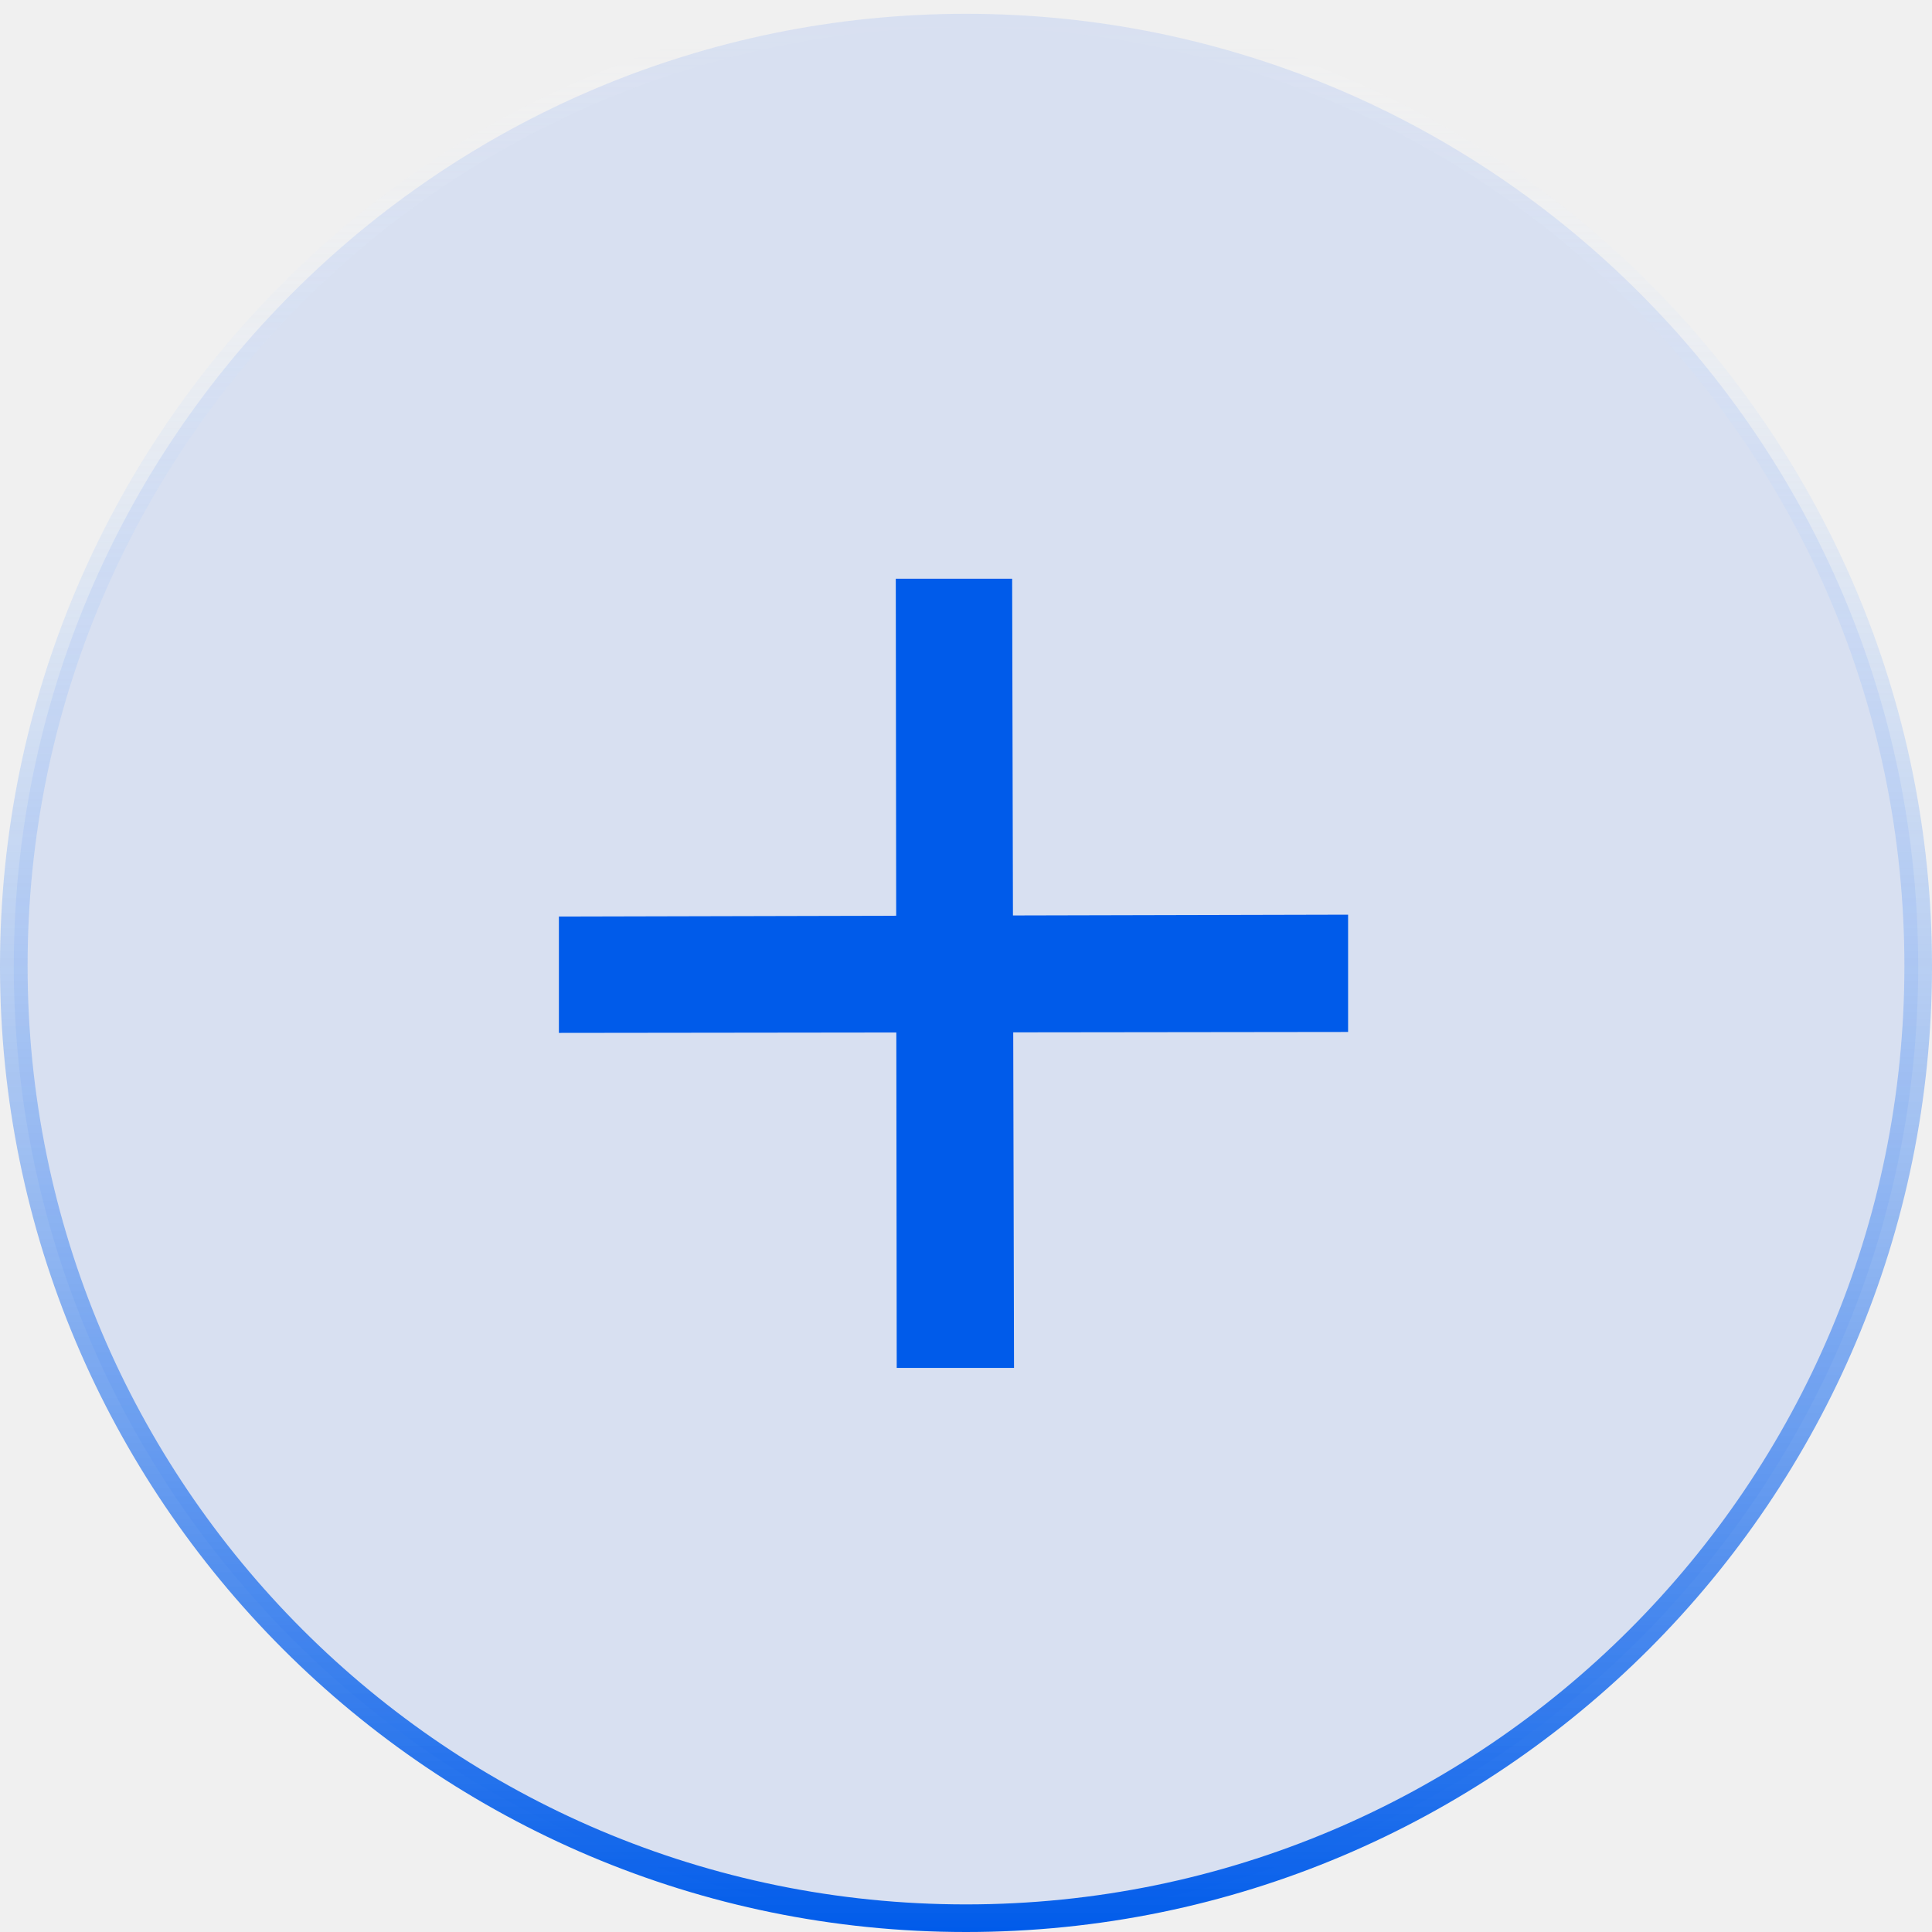
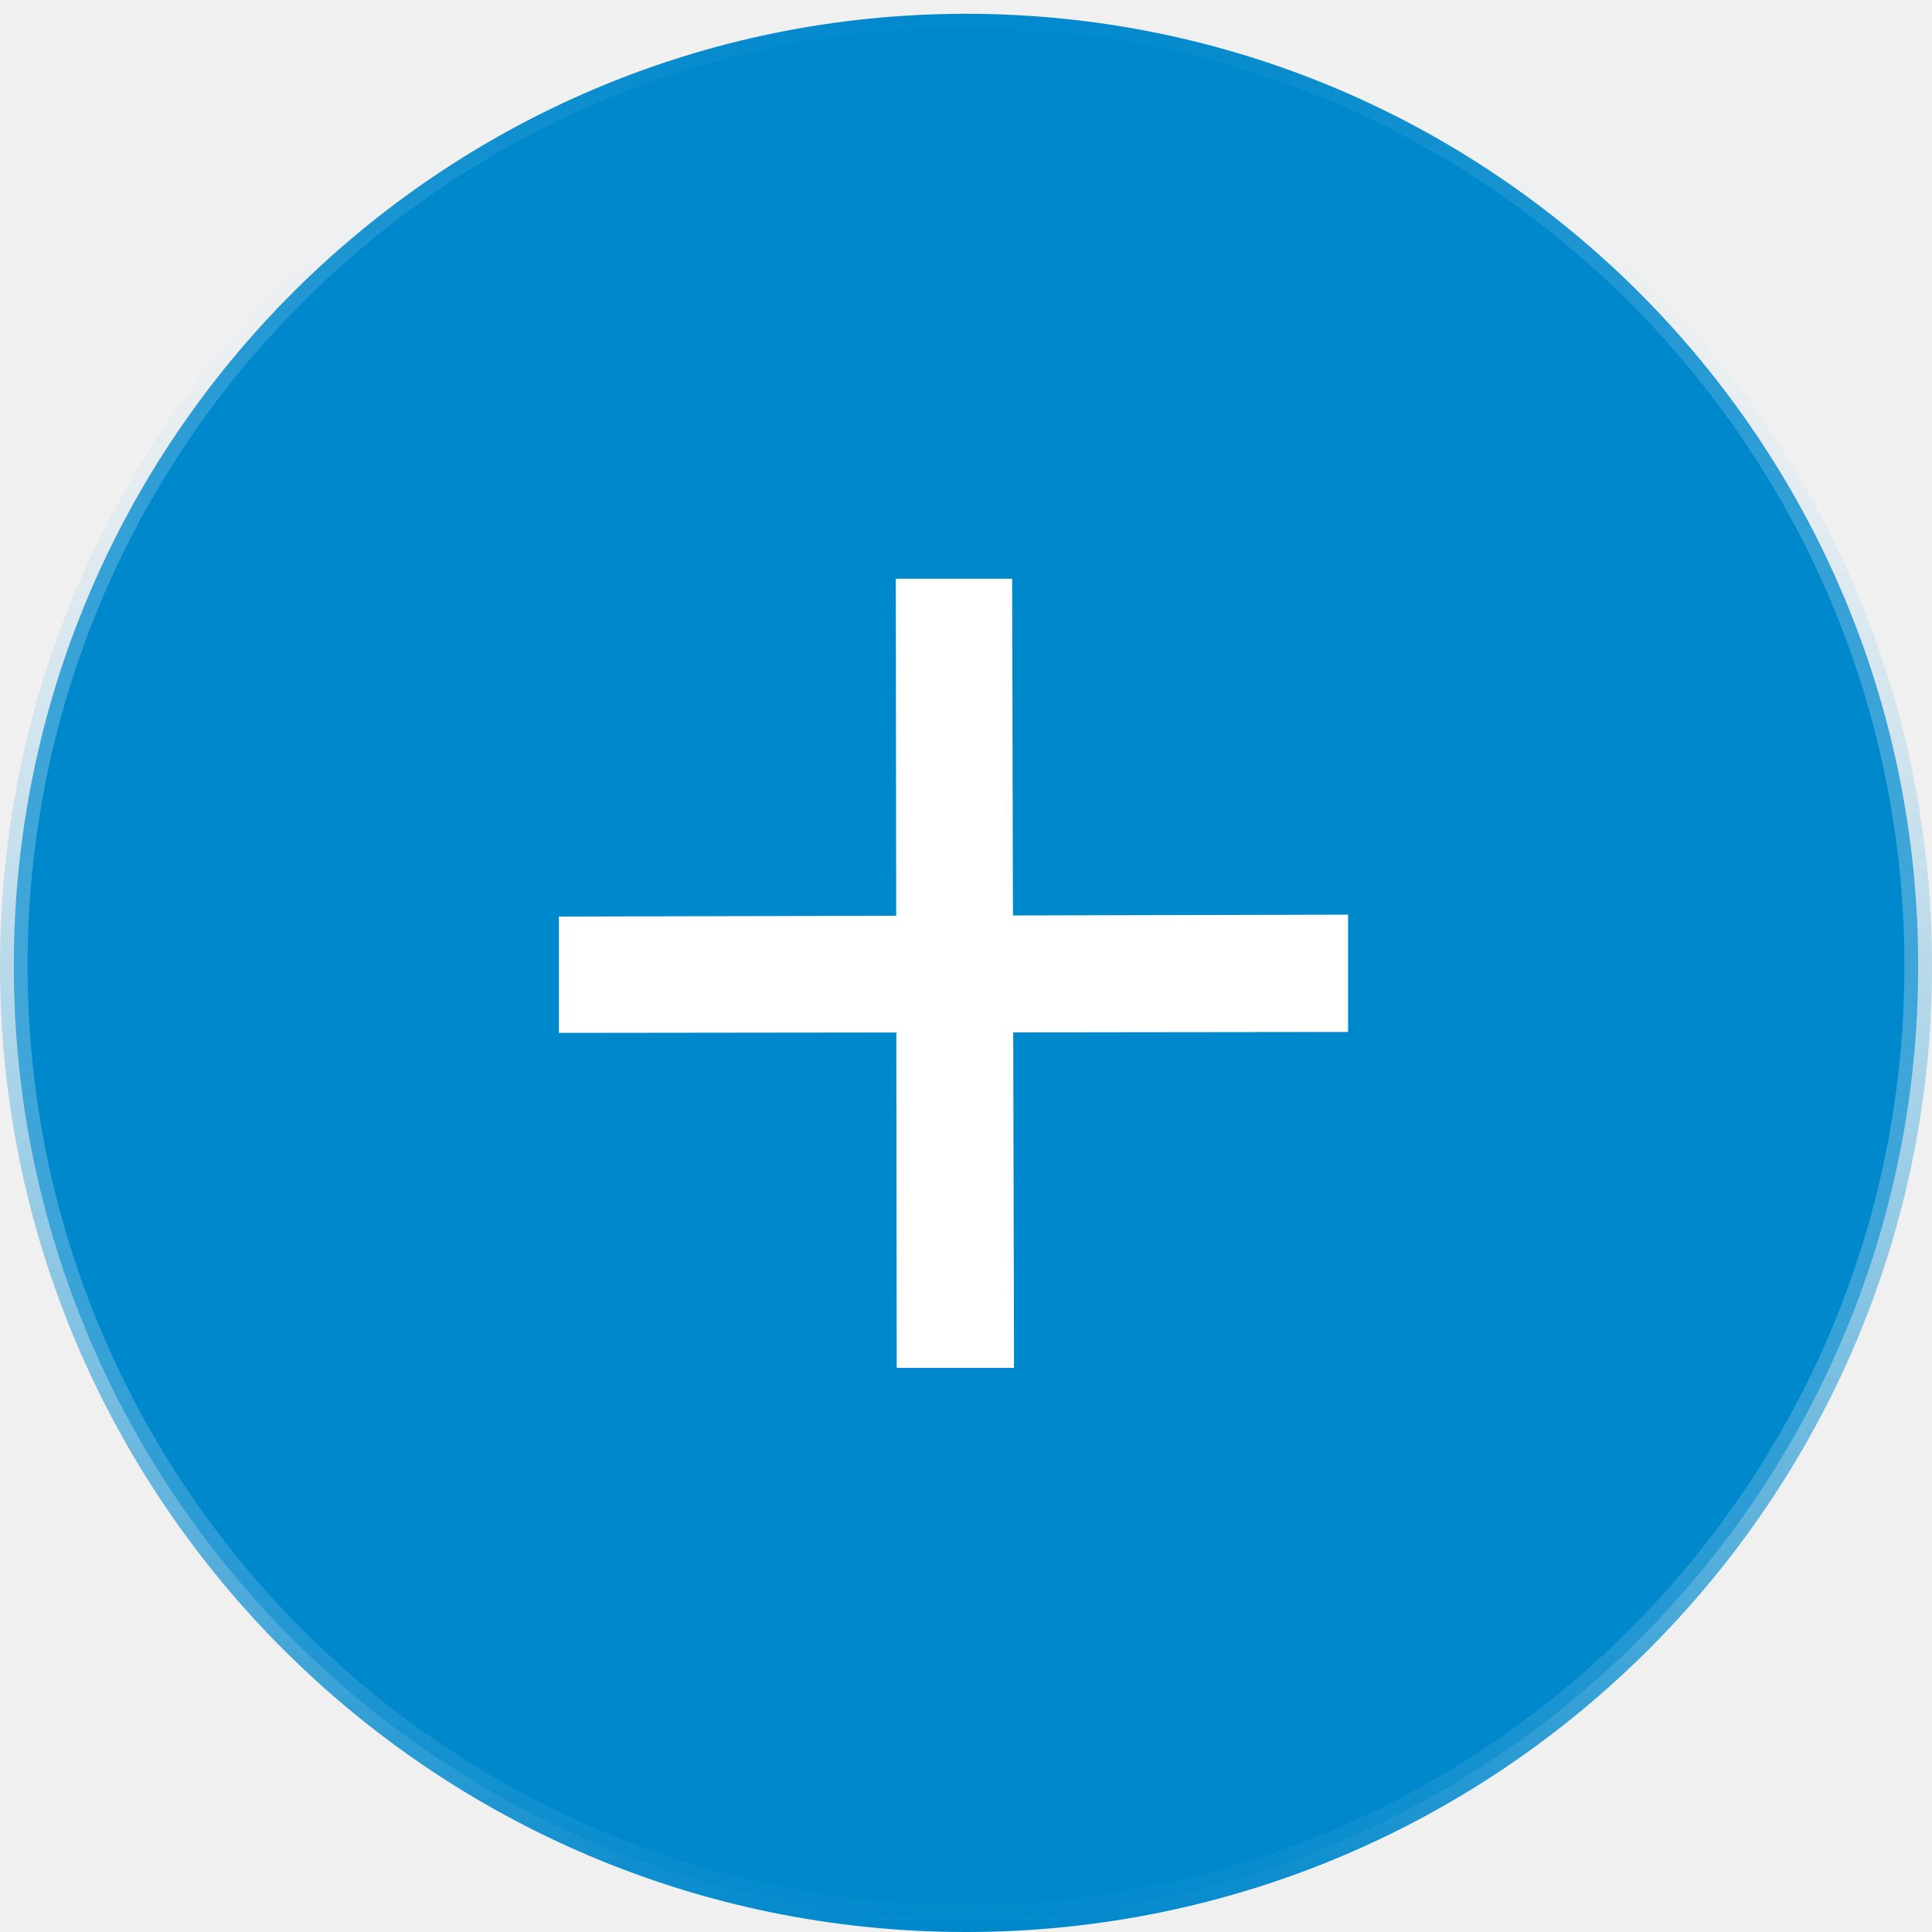
<svg xmlns="http://www.w3.org/2000/svg" width="35" height="35" viewBox="0 0 35 35" fill="none">
  <defs>
-     <linearGradient id="paint0_linear_2003_67236" x1="17.5" y1="0" x2="17.5" y2="35" gradientUnits="userSpaceOnUse">
+     <linearGradient id="paint0_linear_2595_17801" x1="17.5" y1="0" x2="17.5" y2="35" gradientUnits="userSpaceOnUse">
      <stop stop-color="white" stop-opacity="0" />
-       <stop offset="1" stop-color="#005BEA" />
+       <stop offset="1" stop-color="#0088CC" />
    </linearGradient>
  </defs>
-   <rect x="0.25" y="0.25" width="34.5" height="34.5" rx="17.25" fill="#0055FF" fill-opacity="0.1" />
-   <rect x="0.25" y="0.25" width="34.5" height="34.5" rx="17.25" stroke="url(#paint0_linear_2003_67236)" stroke-width="0.5" />
-   <path d="M24.422 16.57V18.695L10.125 18.712V16.604L24.422 16.57ZM18.37 24.781H16.245L16.228 10.484H18.336L18.37 24.781Z" fill="#005BEA" />
+   <rect x="0.25" y="0.25" width="34.5" height="34.5" rx="17.25" fill="#0088CC" />
+   <rect x="0.25" y="0.25" width="34.5" height="34.5" rx="17.25" stroke="url(#paint0_linear_2595_17801)" stroke-width="0.5" />
+   <path d="M24.422 16.57V18.695L10.125 18.712V16.604L24.422 16.57ZM18.37 24.781H16.245L16.228 10.484H18.336L18.37 24.781Z" fill="white" />
</svg>
